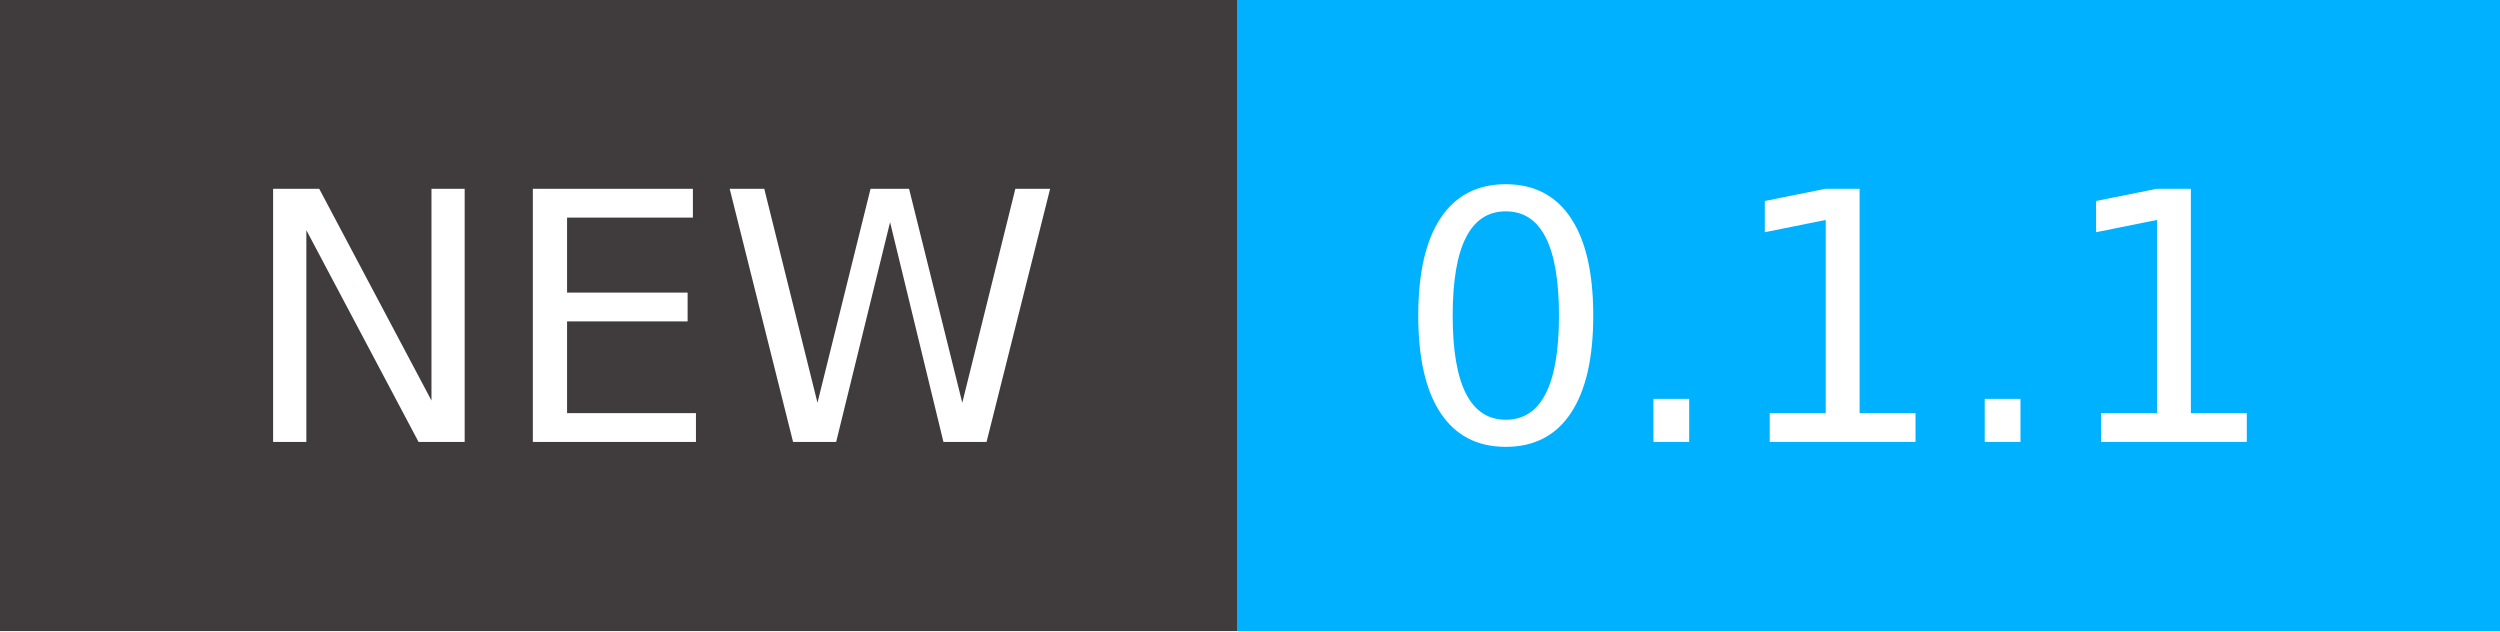
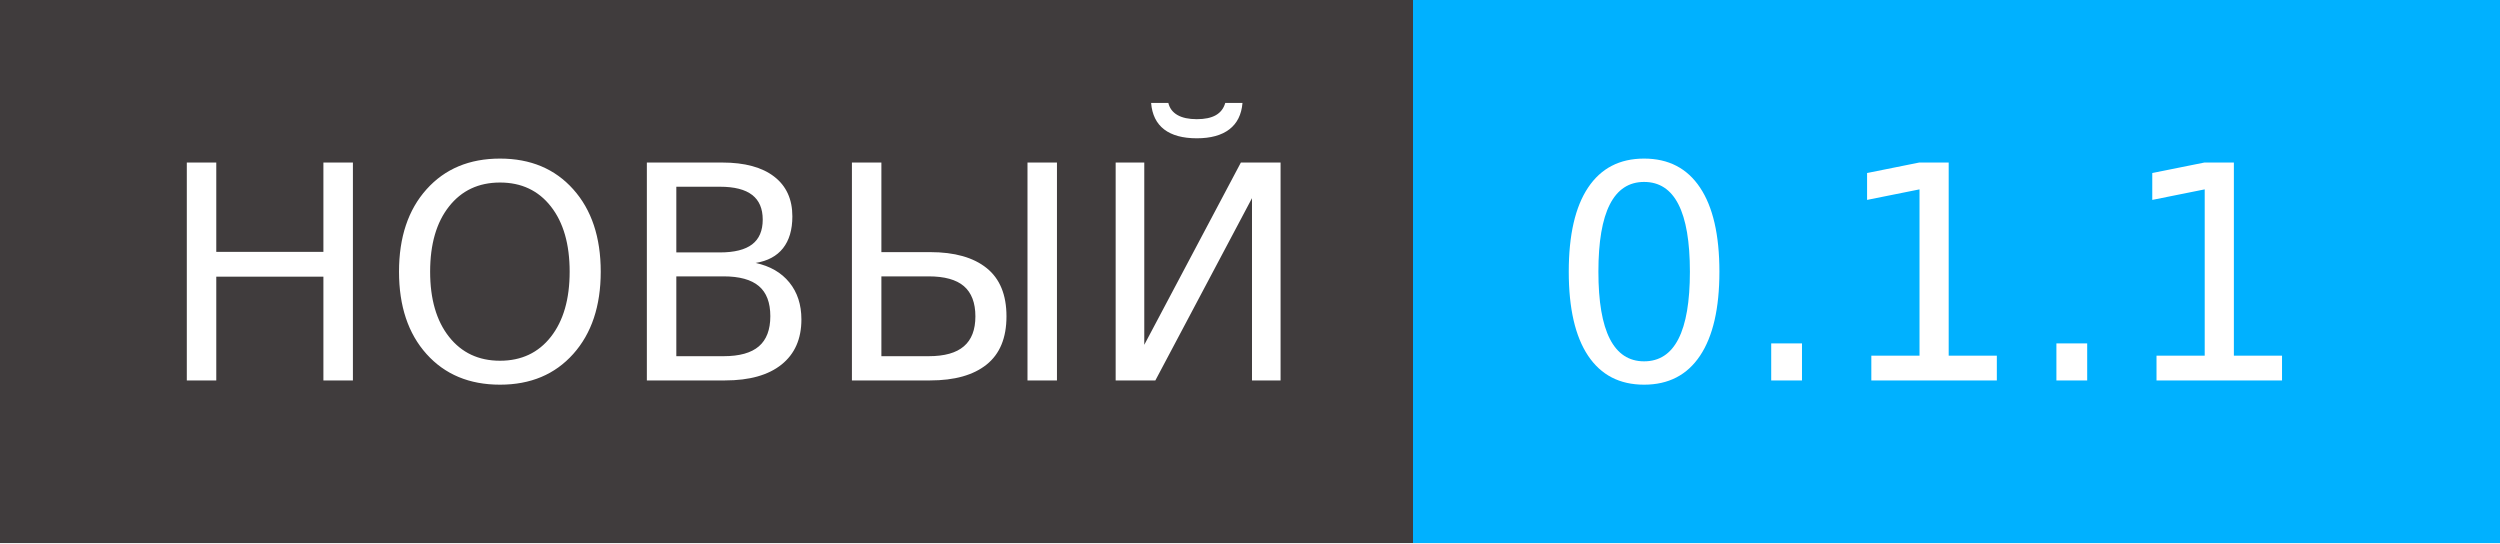
- <svg xmlns="http://www.w3.org/2000/svg" viewBox="0 0 792 200">
+ <svg xmlns="http://www.w3.org/2000/svg" viewBox="0 0 920 200">
  <g shape-rendering="crispEdges">
-     <path fill="#403c3d" d="M0 0h392v2e2H0z" />
-     <path fill="#00b1ff" d="M392 0h4e2v2e2H392z" />
+     <path fill="#403c3d" d="M0 0h520v2e2H0z" />
+     <path fill="#00b1ff" d="M520 0h4e2v2e2H520z" />
  </g>
  <g fill="#fff" text-anchor="middle" font-family="DejaVu Sans,Verdana,Geneva,sans-serif" font-size="110">
-     <text x="206" y="140" textLength="292">NEW</text>
-     <text x="582" y="140" textLength="300">0.1.1</text>
+     <text x="270" y="140" textLength="420">НОВЫЙ</text>
+     <text x="710" y="140" textLength="300">0.1.1</text>
  </g>
</svg>
